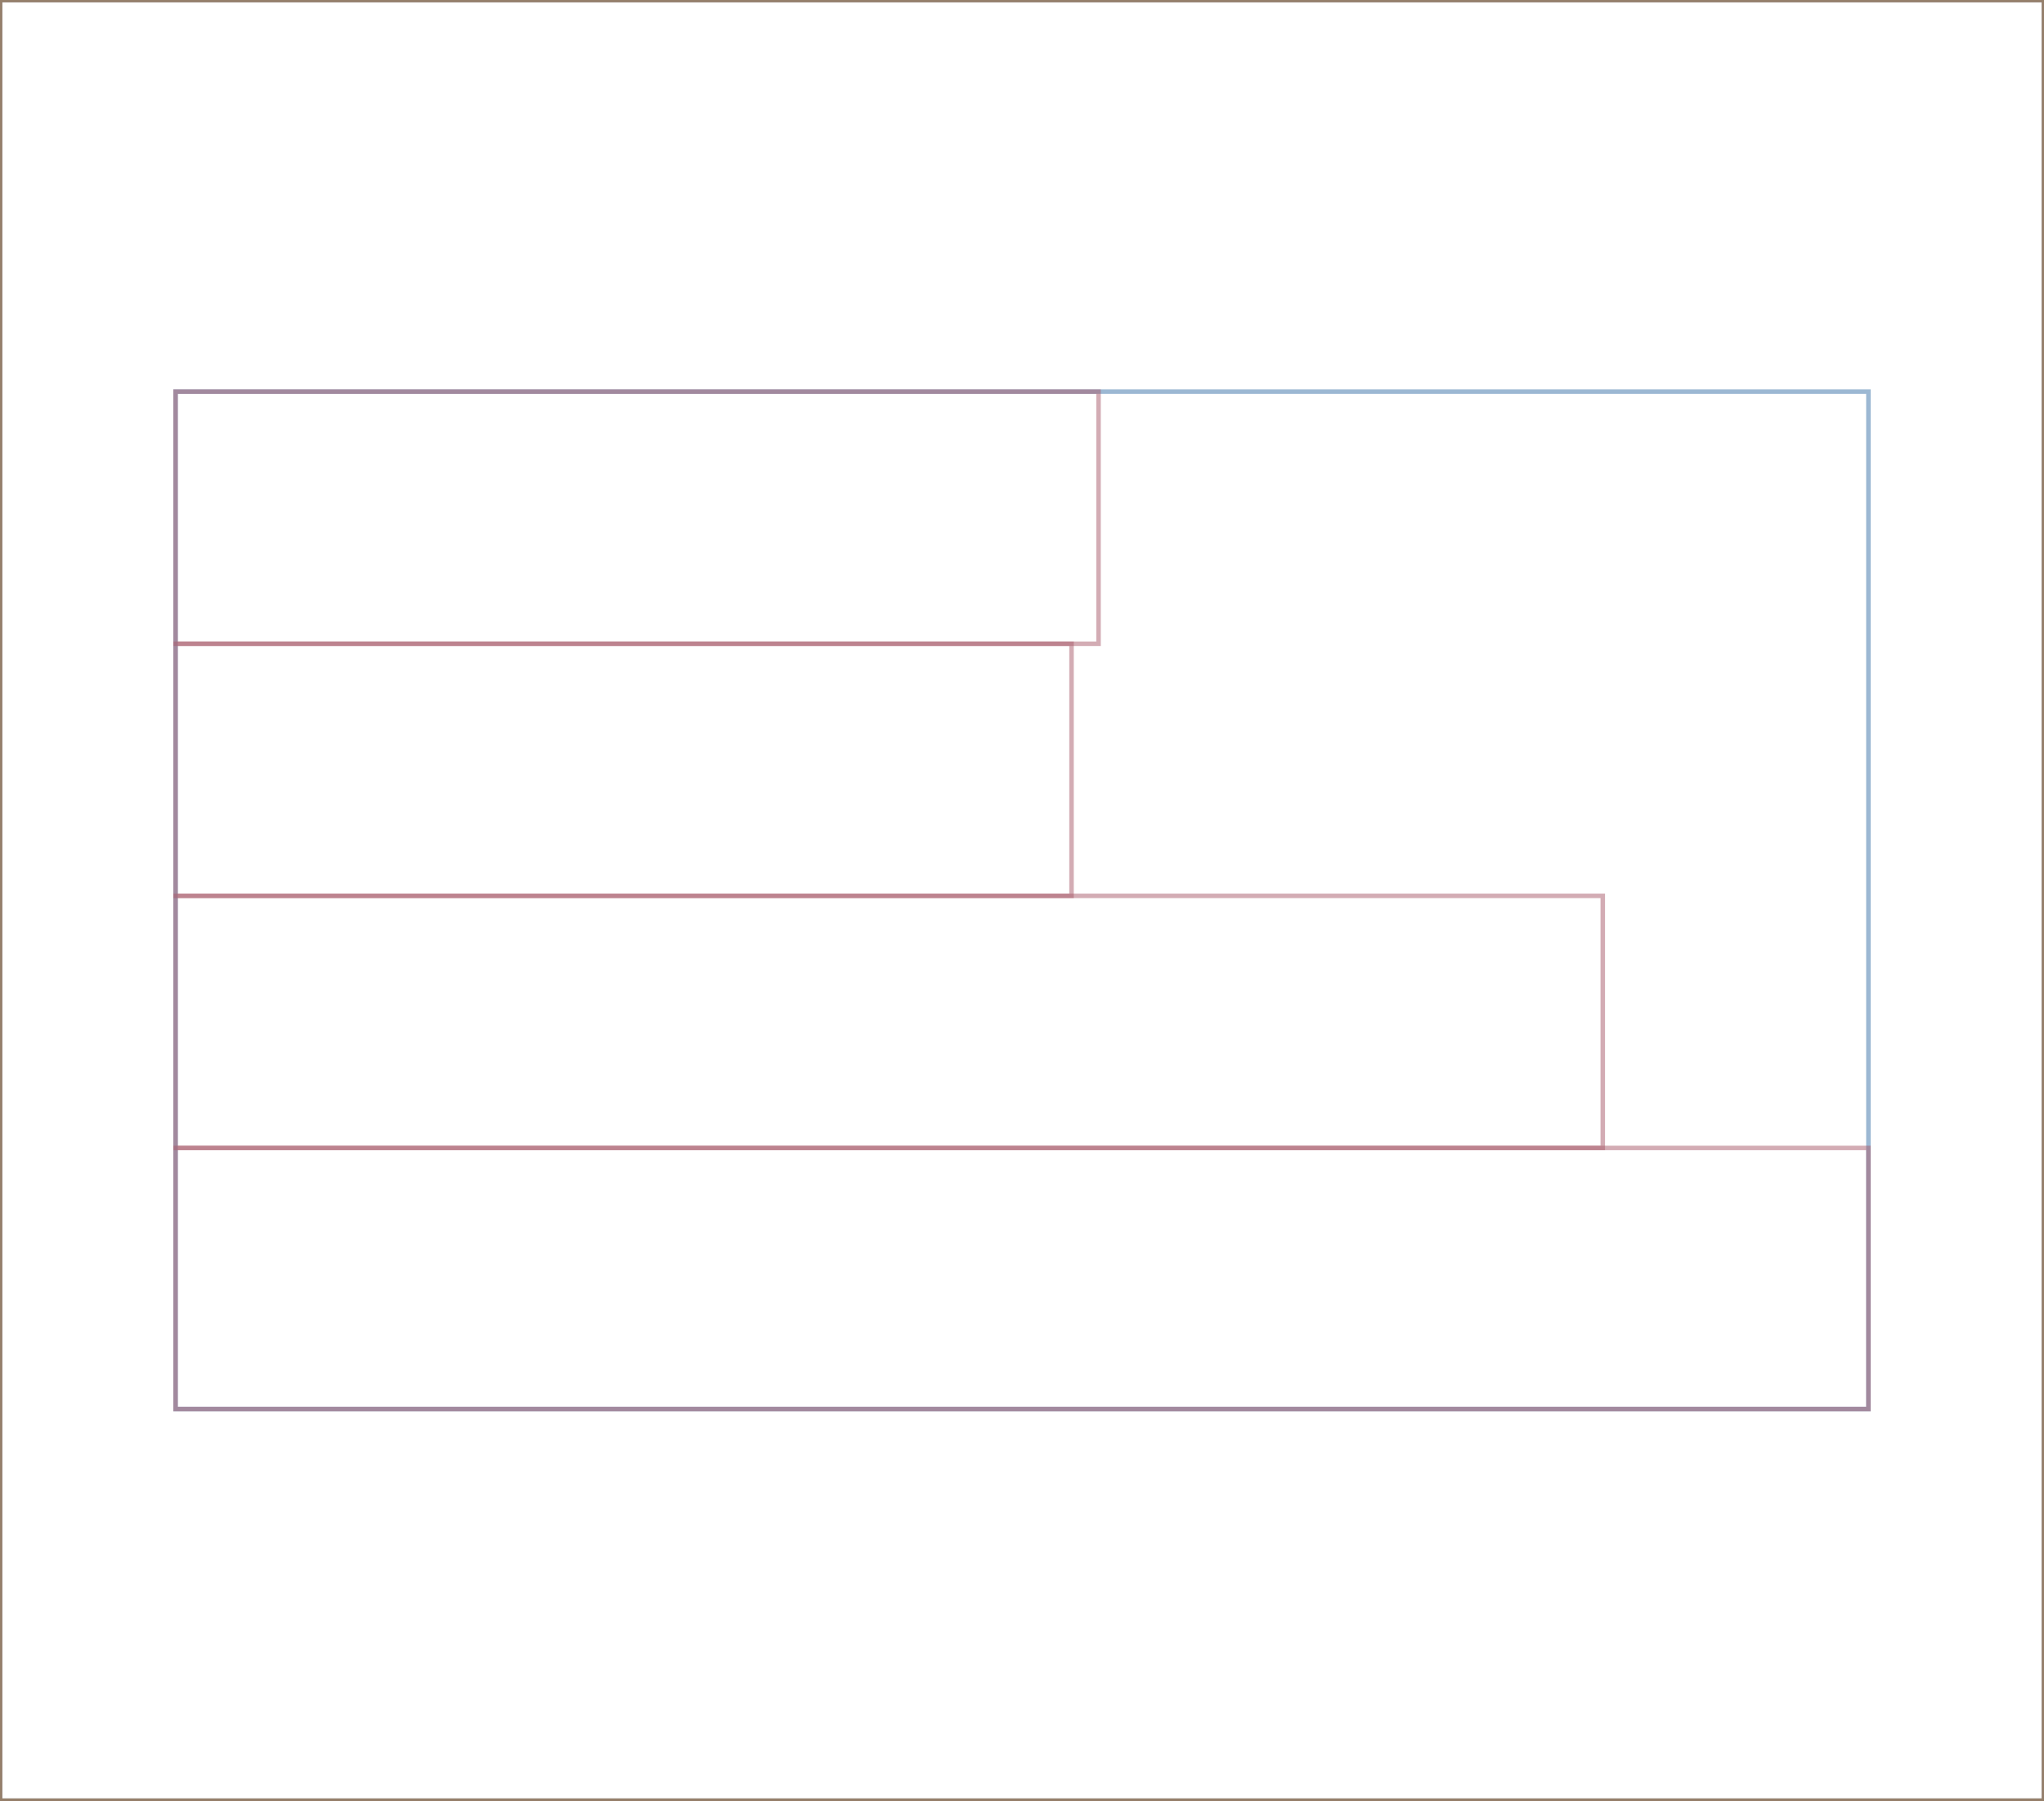
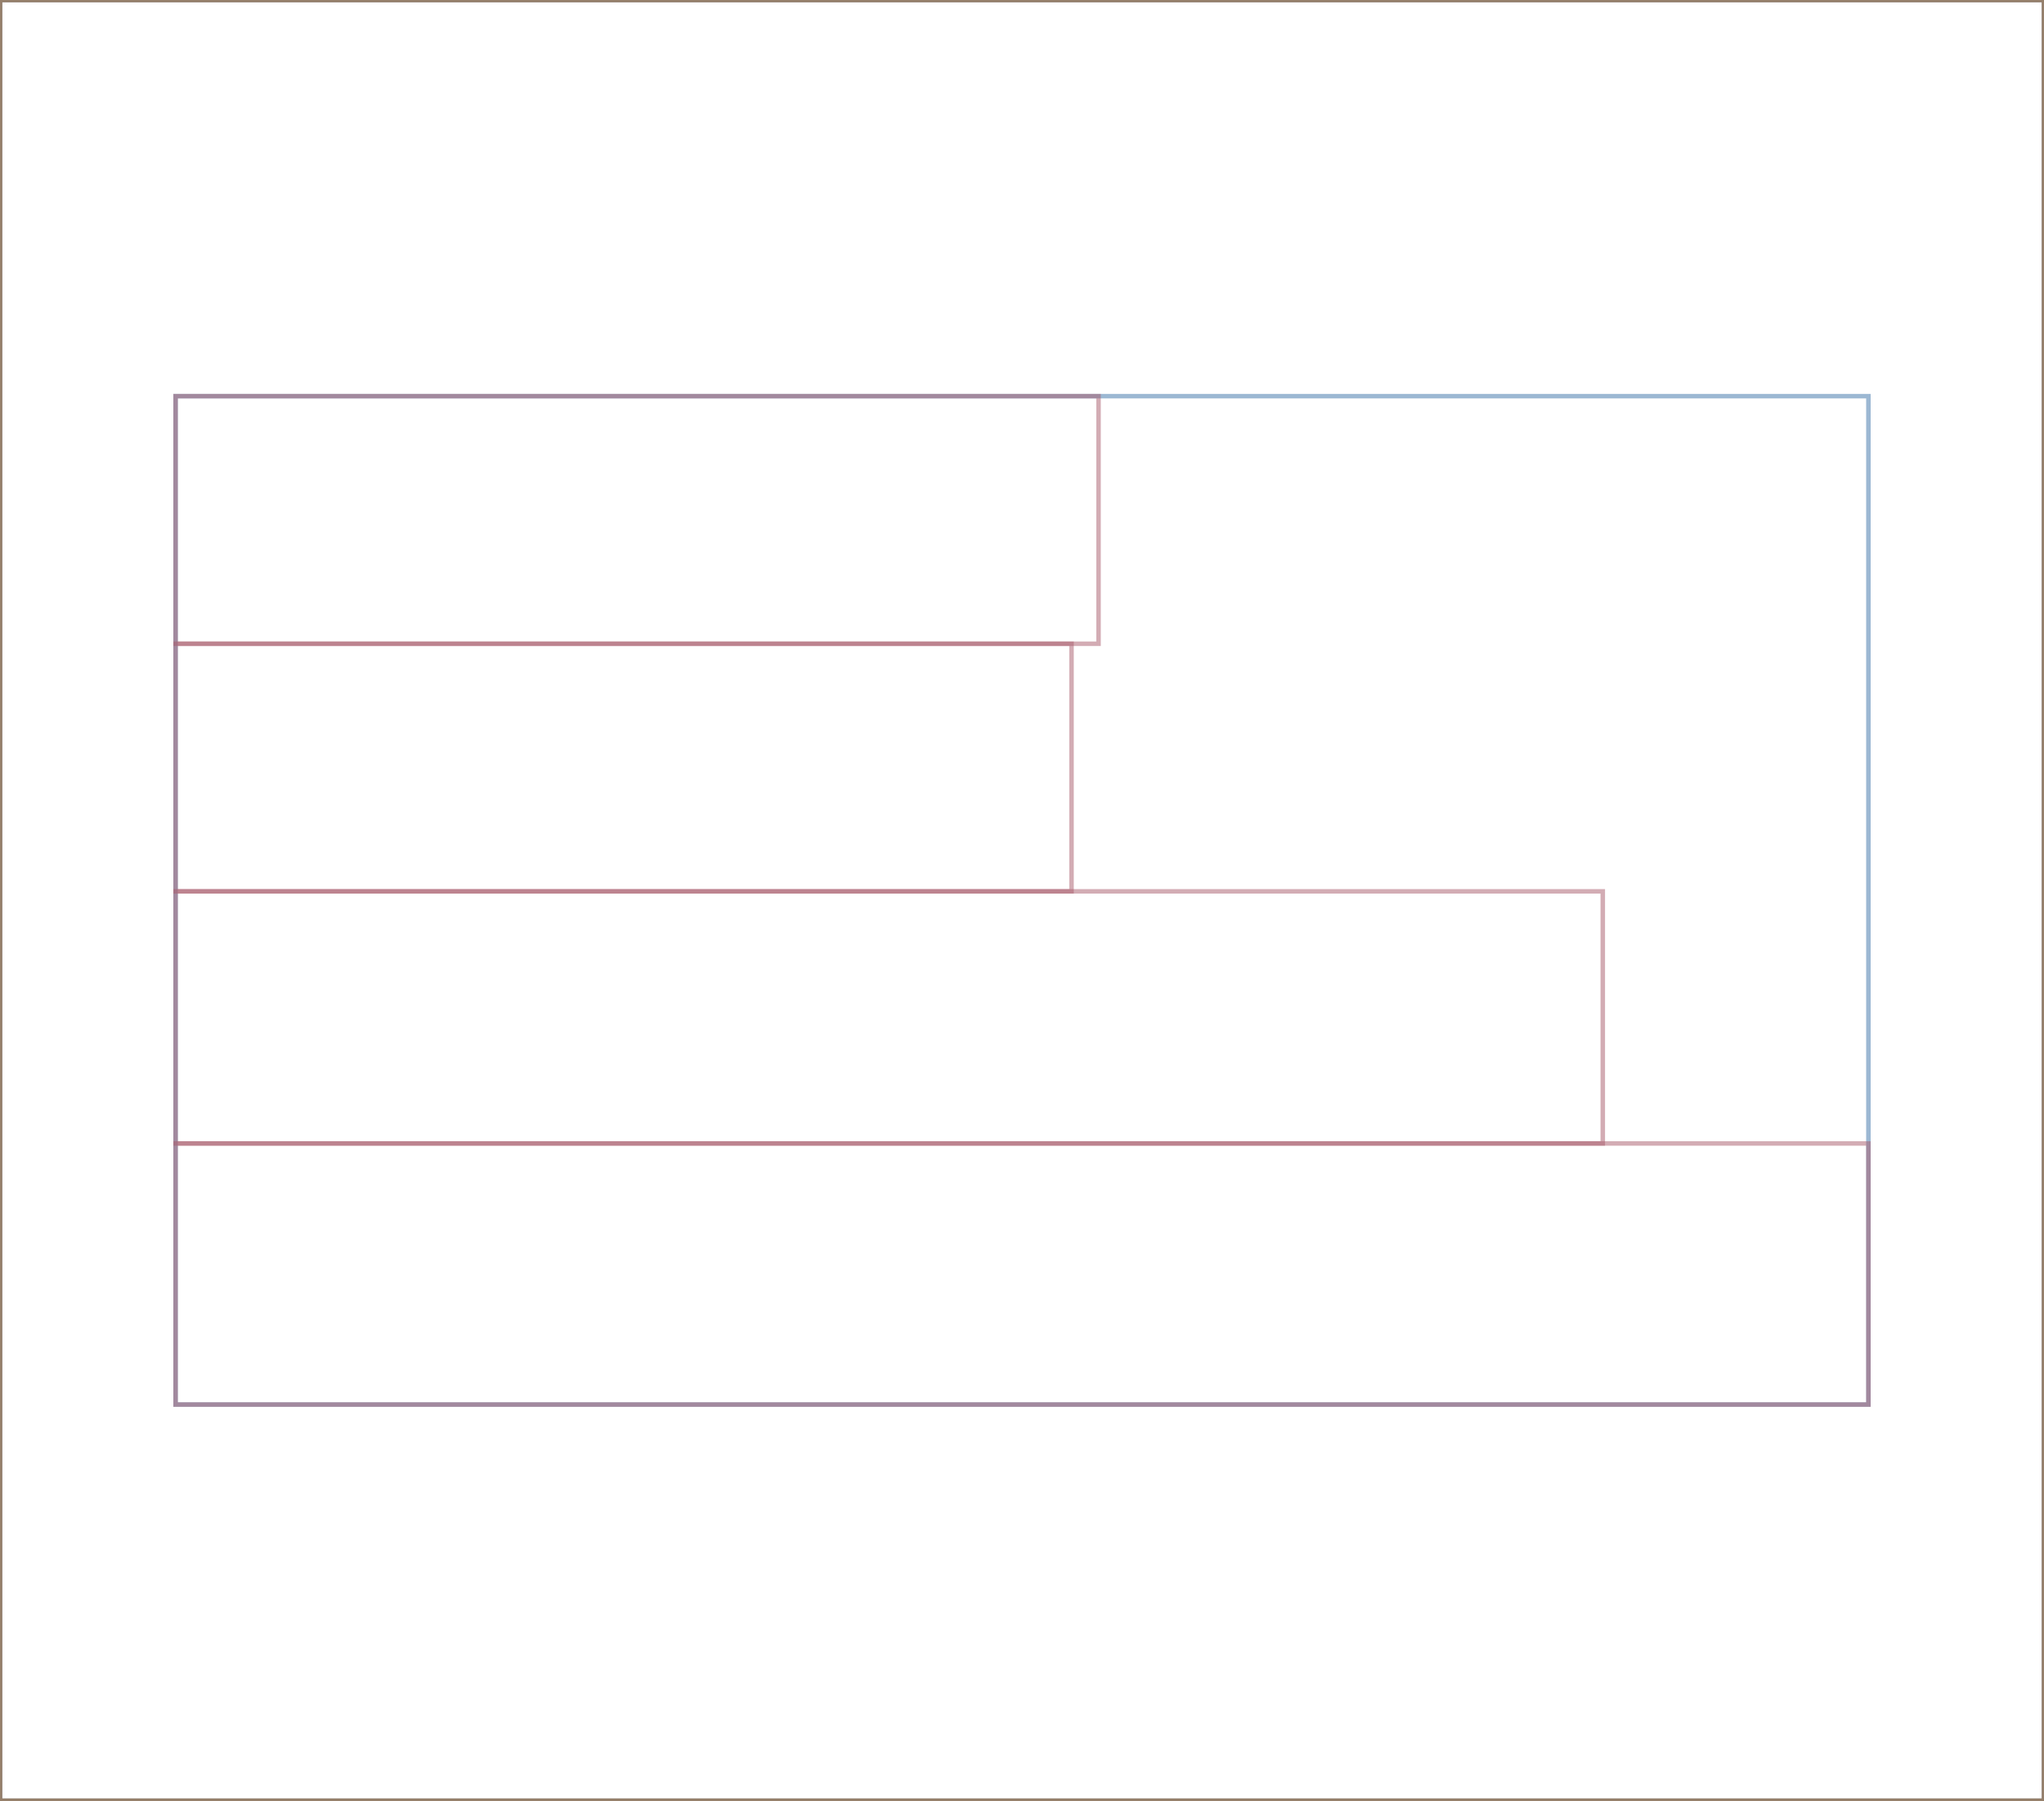
<svg xmlns="http://www.w3.org/2000/svg" viewBox="0 0 454 400" width="454" height="400" role="img" aria-label="Typeface/Specimen layout wireframe">
  <rect width="454" height="400" fill="#ffffff" />
  <g>
    <rect x="0" y="0" width="454" height="400" fill="none" fill-opacity="0" stroke="#5B6470" stroke-width="1" stroke-opacity="0.5" />
  </g>
  <g>
    <rect x="0" y="0" width="454" height="400" fill="none" fill-opacity="0" stroke="#2E7D6B" stroke-width="1" stroke-opacity="0.5" />
  </g>
  <g>
    <rect x="0" y="0" width="454" height="400" fill="none" fill-opacity="0" stroke="#8E6BA8" stroke-width="1" stroke-opacity="0.5" />
  </g>
  <g>
    <rect x="0" y="0" width="454" height="400" fill="none" fill-opacity="0" stroke="#B0813B" stroke-width="1" stroke-opacity="0.5" />
  </g>
  <g>
-     <rect x="39" y="87" width="376" height="226" fill="none" fill-opacity="0" stroke="#3B72A8" stroke-width="1" stroke-opacity="0.5" />
+     <rect x="39" y="88" width="376" height="224" fill="none" fill-opacity="0" stroke="#3B72A8" stroke-width="1" stroke-opacity="0.5" />
  </g>
  <g>
-     <rect x="39" y="87" width="205" height="56" fill="none" fill-opacity="0" stroke="#A85B6B" stroke-width="1" stroke-opacity="0.5" />
+     <rect x="39" y="88" width="205" height="55" fill="none" fill-opacity="0" stroke="#A85B6B" stroke-width="1" stroke-opacity="0.5" />
  </g>
  <g>
-     <rect x="39" y="143" width="199" height="56" fill="none" fill-opacity="0" stroke="#A85B6B" stroke-width="1" stroke-opacity="0.5" />
+     <rect x="39" y="143" width="199" height="55" fill="none" fill-opacity="0" stroke="#A85B6B" stroke-width="1" stroke-opacity="0.5" />
  </g>
  <g>
-     <rect x="39" y="199" width="317" height="56" fill="none" fill-opacity="0" stroke="#A85B6B" stroke-width="1" stroke-opacity="0.5" />
+     <rect x="39" y="198" width="317" height="56" fill="none" fill-opacity="0" stroke="#A85B6B" stroke-width="1" stroke-opacity="0.5" />
  </g>
  <g>
-     <rect x="39" y="255" width="376" height="58" fill="none" fill-opacity="0" stroke="#A85B6B" stroke-width="1" stroke-opacity="0.5" />
+     <rect x="39" y="254" width="376" height="58" fill="none" fill-opacity="0" stroke="#A85B6B" stroke-width="1" stroke-opacity="0.5" />
  </g>
</svg>
